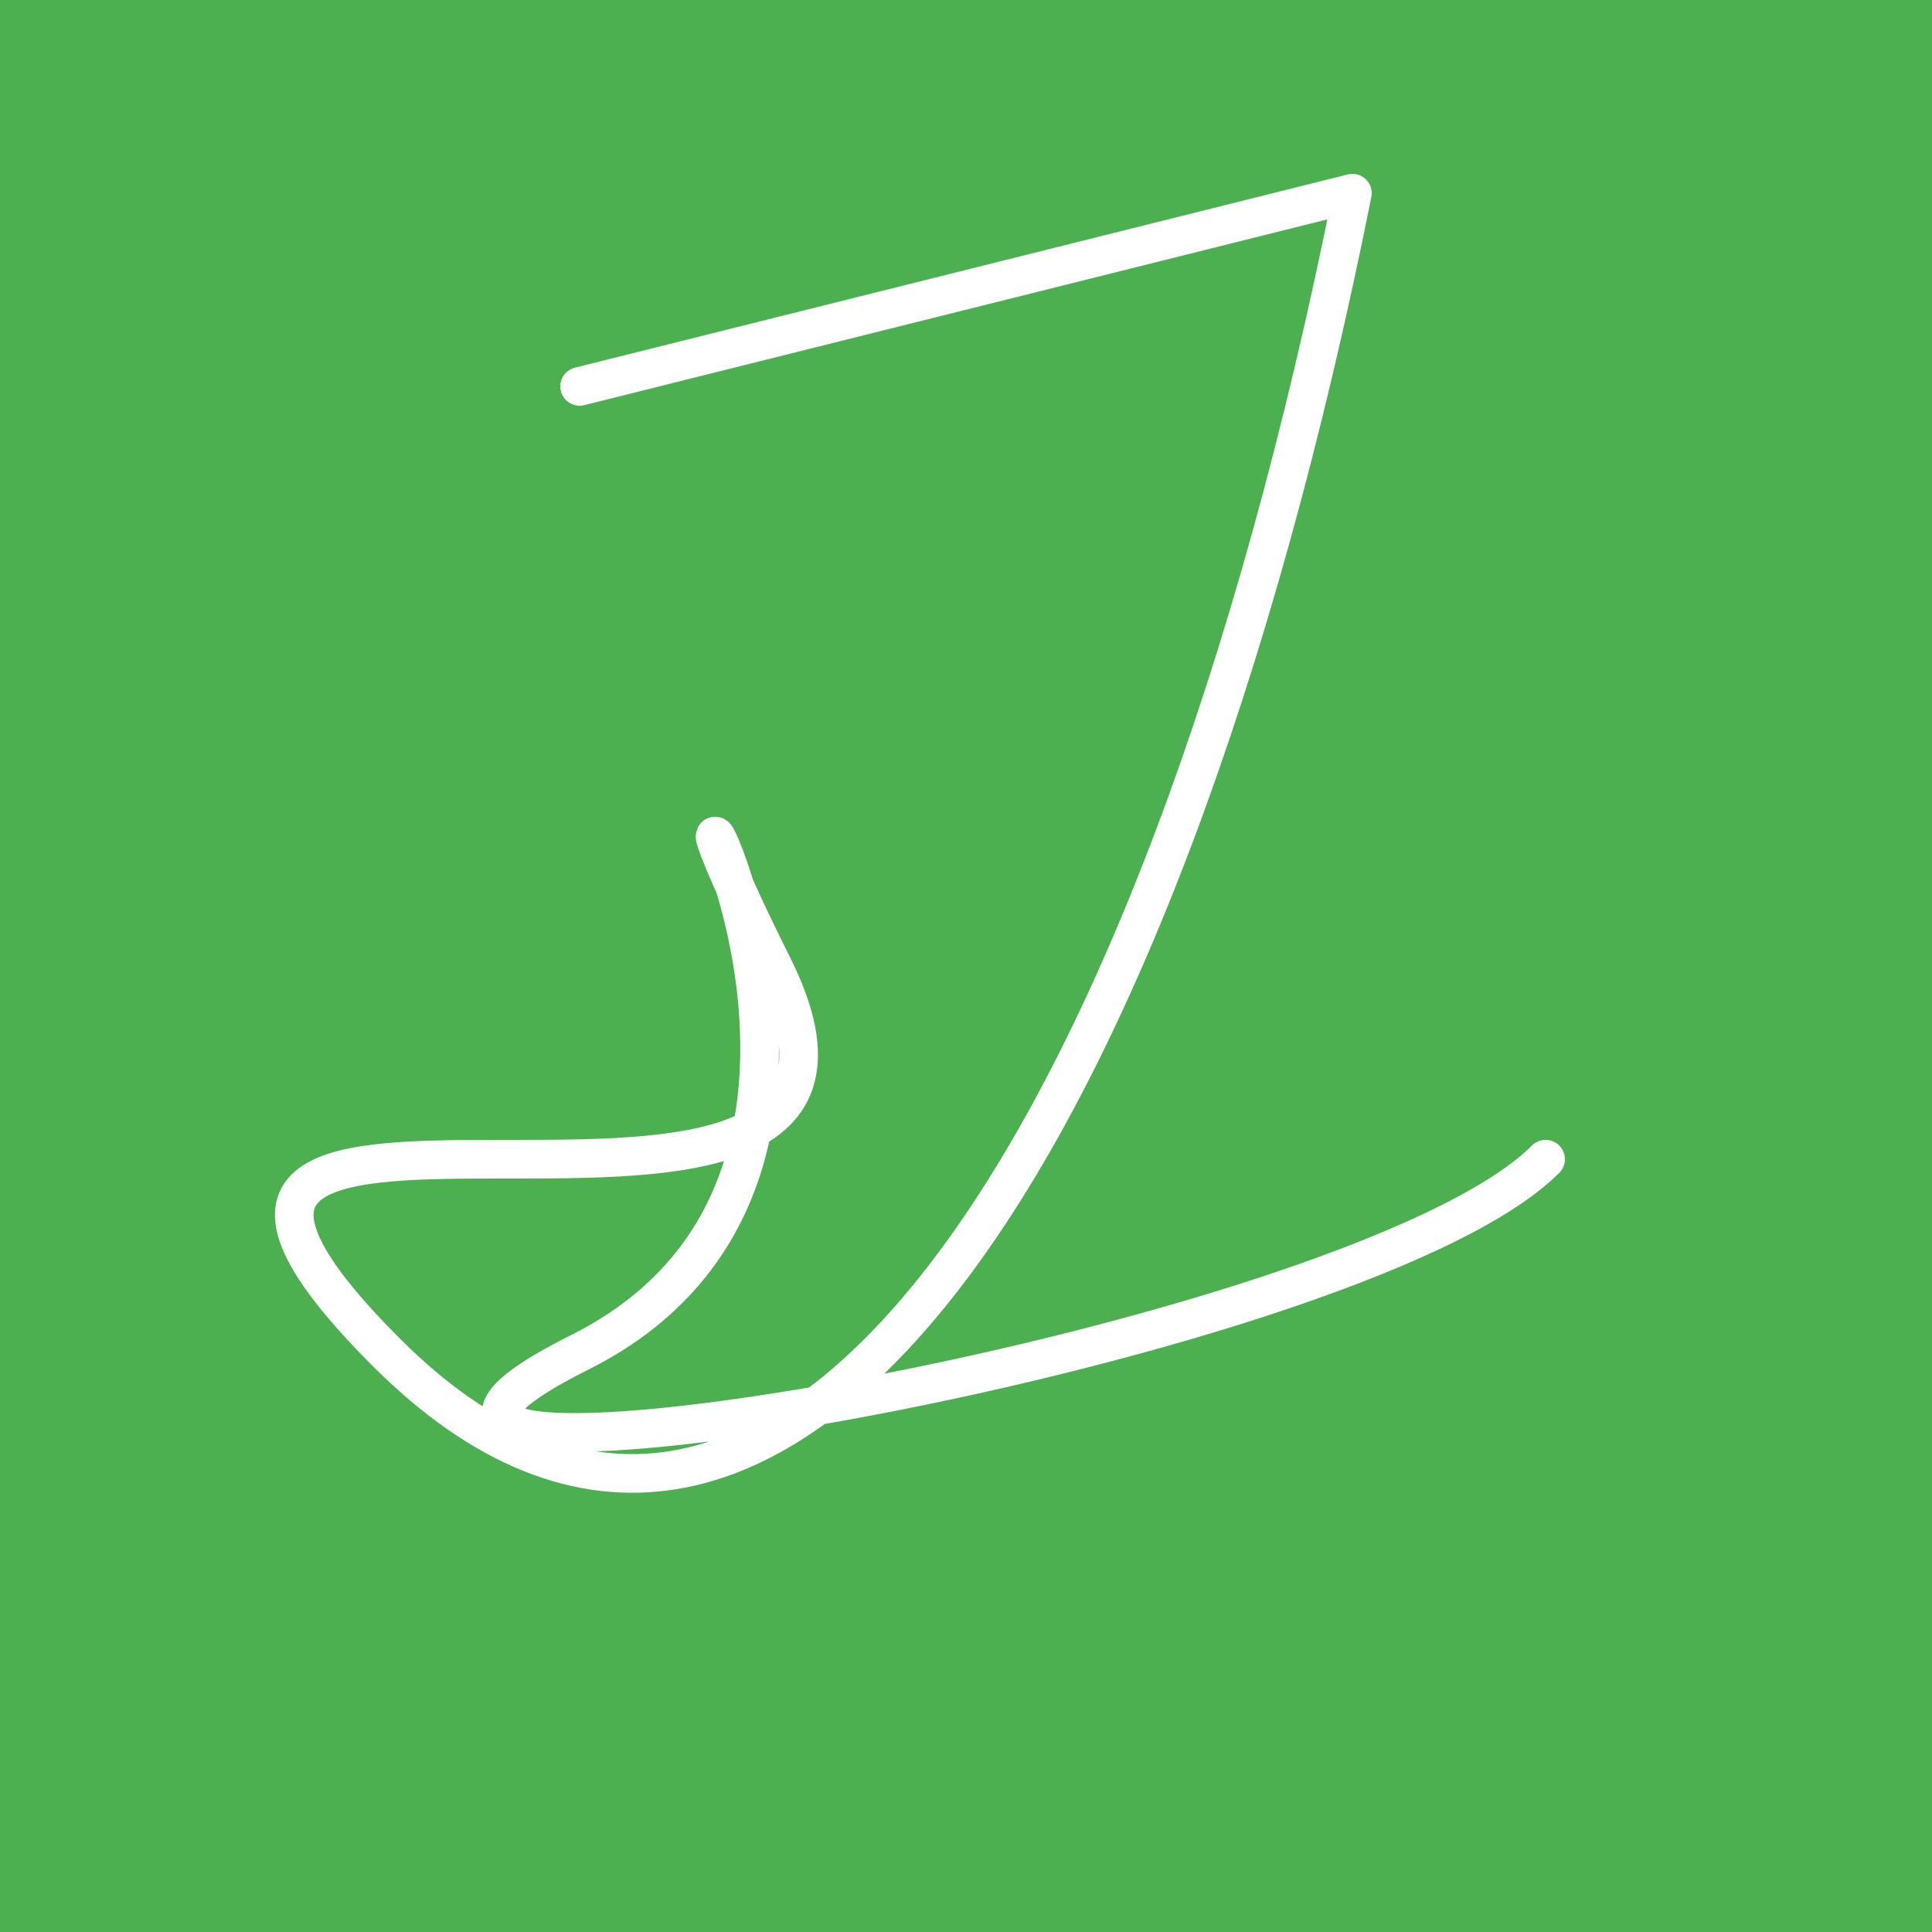
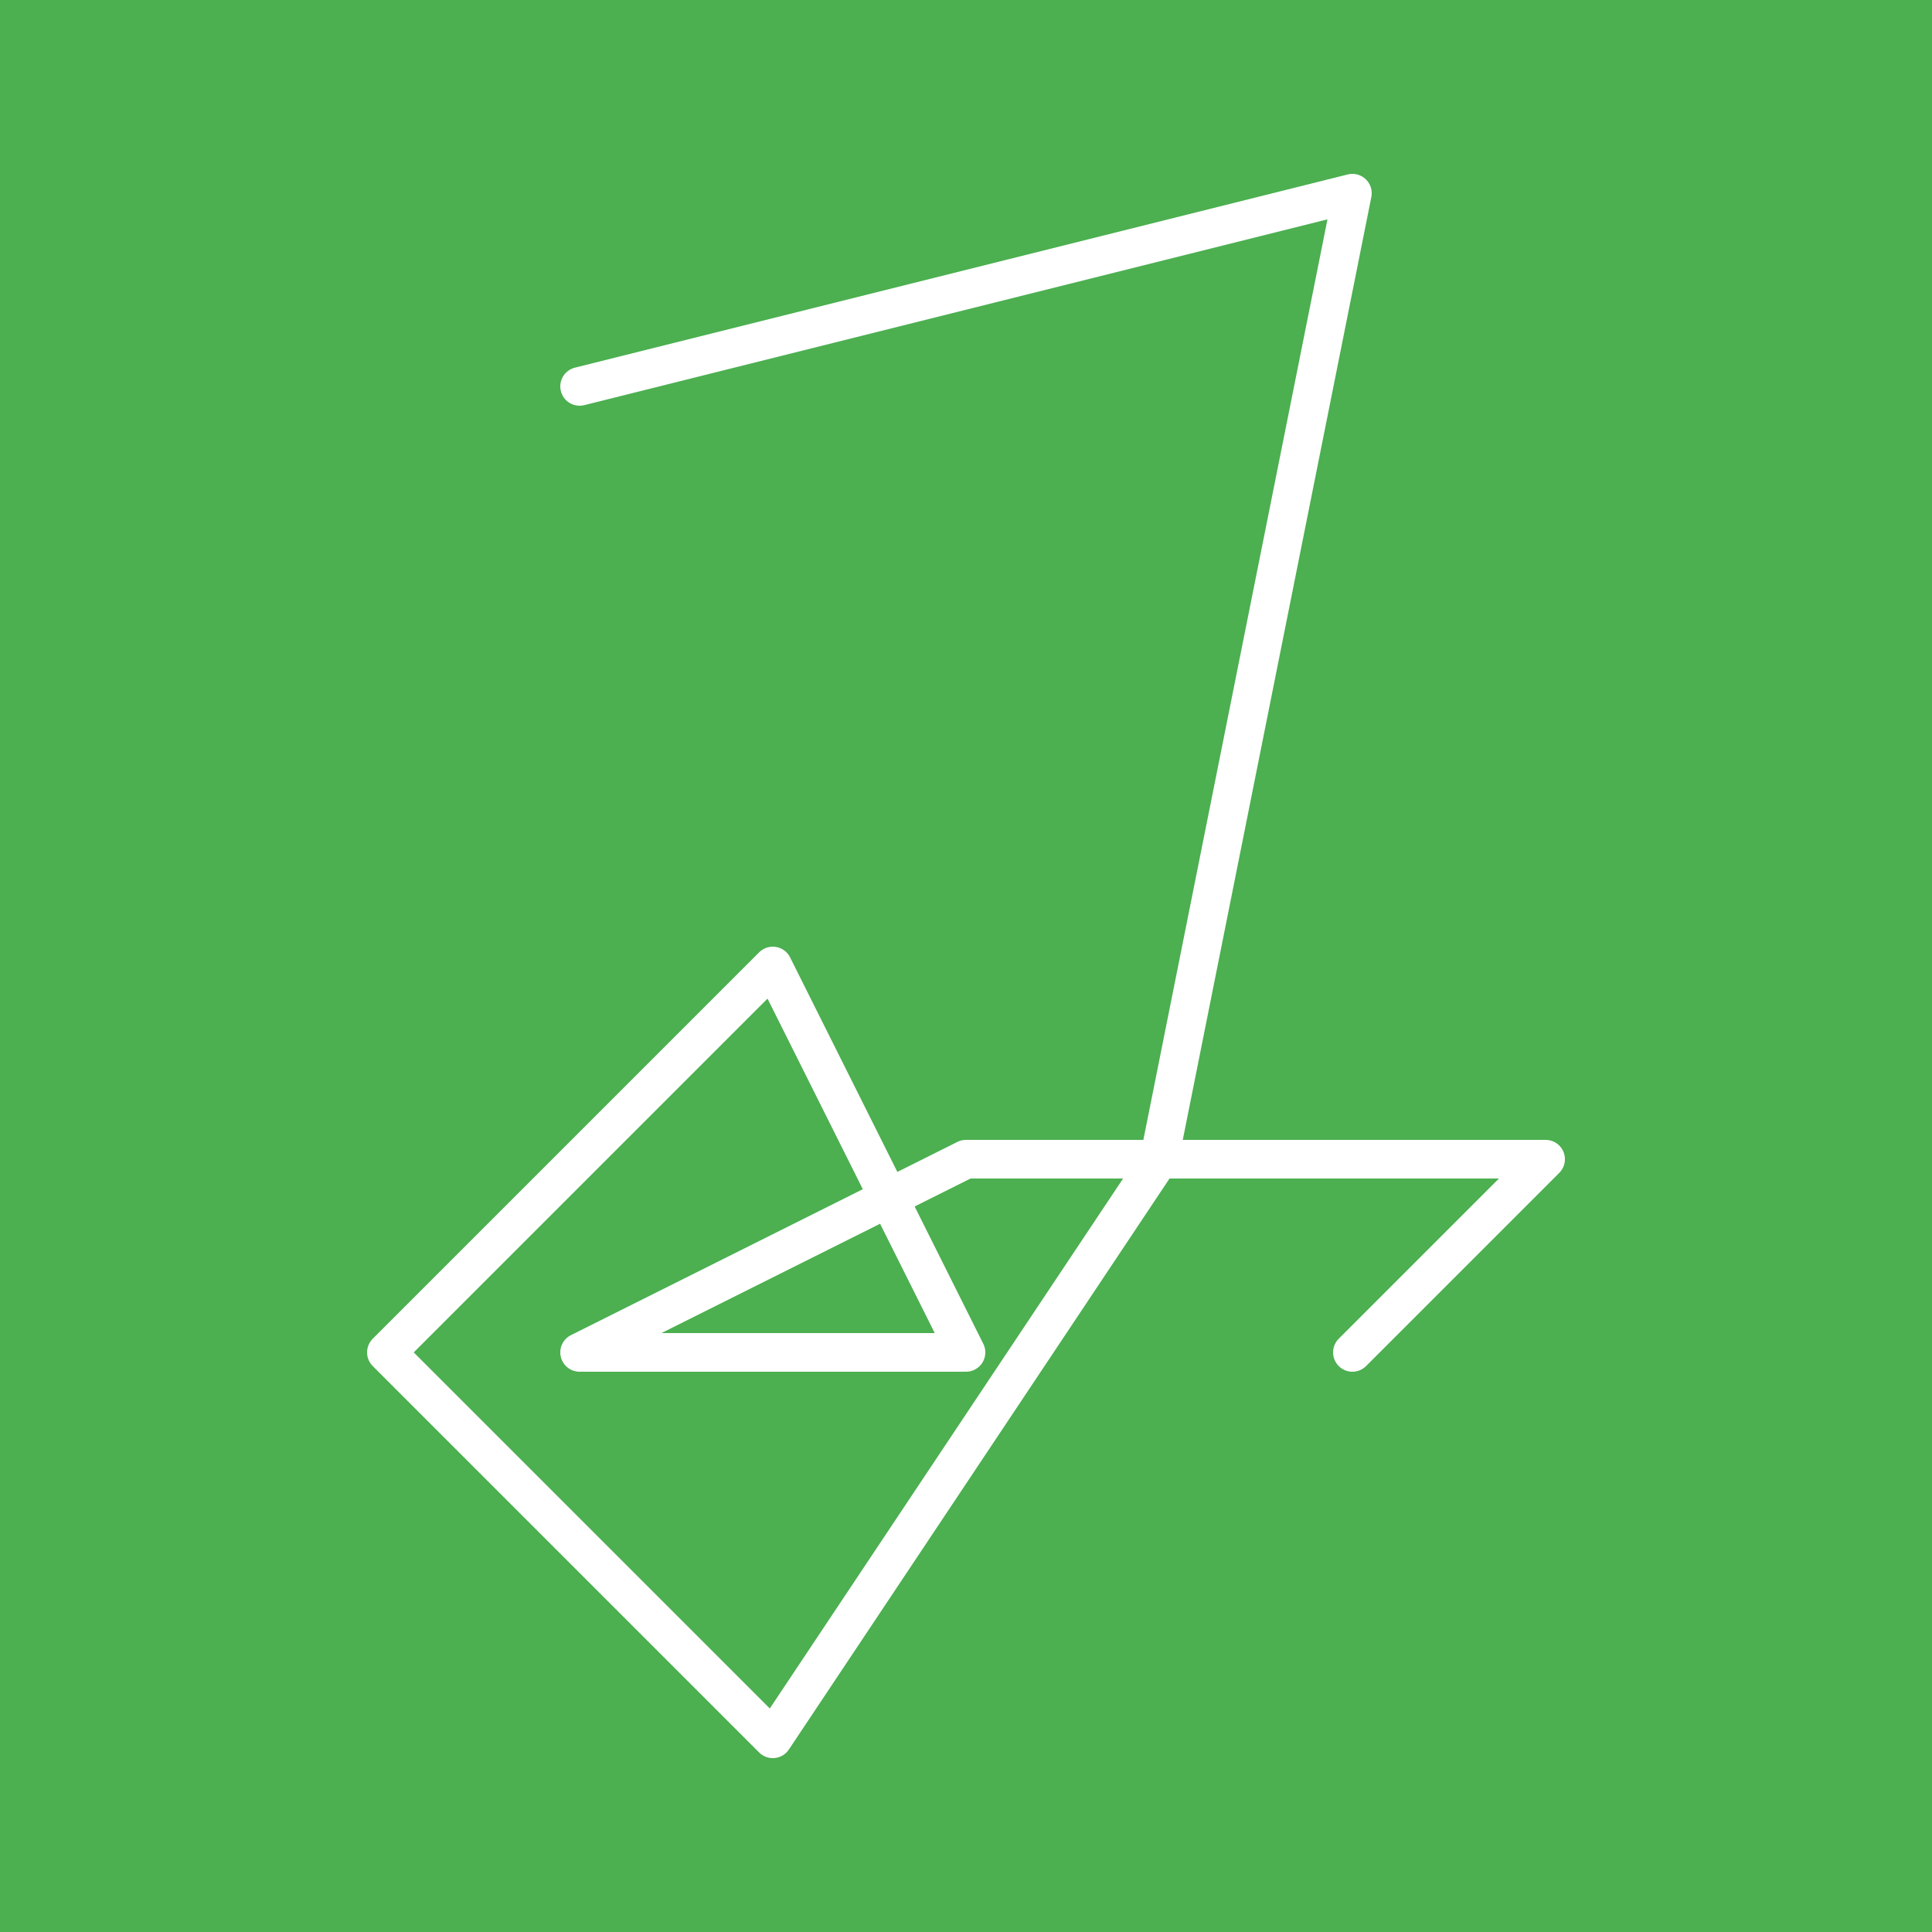
<svg xmlns="http://www.w3.org/2000/svg" width="1000" height="1000">
  <rect width="1000" height="1000" fill="#4CAF50" />
-   <path d="M300,200            L700,100            C600,600 400,900 200,700             S500,700 400,500             S500,600 300,700             S700,700 800,600" fill="none" stroke="white" stroke-width="20" stroke-linecap="round" stroke-linejoin="round" />
+   <path d="M300,200            L700,100            L600,600             L400,900             L200,700             L400,500             L500,700             L300,700            L500,600              L800,600            L700,700" fill="none" stroke="white" stroke-width="20" stroke-linecap="round" stroke-linejoin="round" />
</svg>
